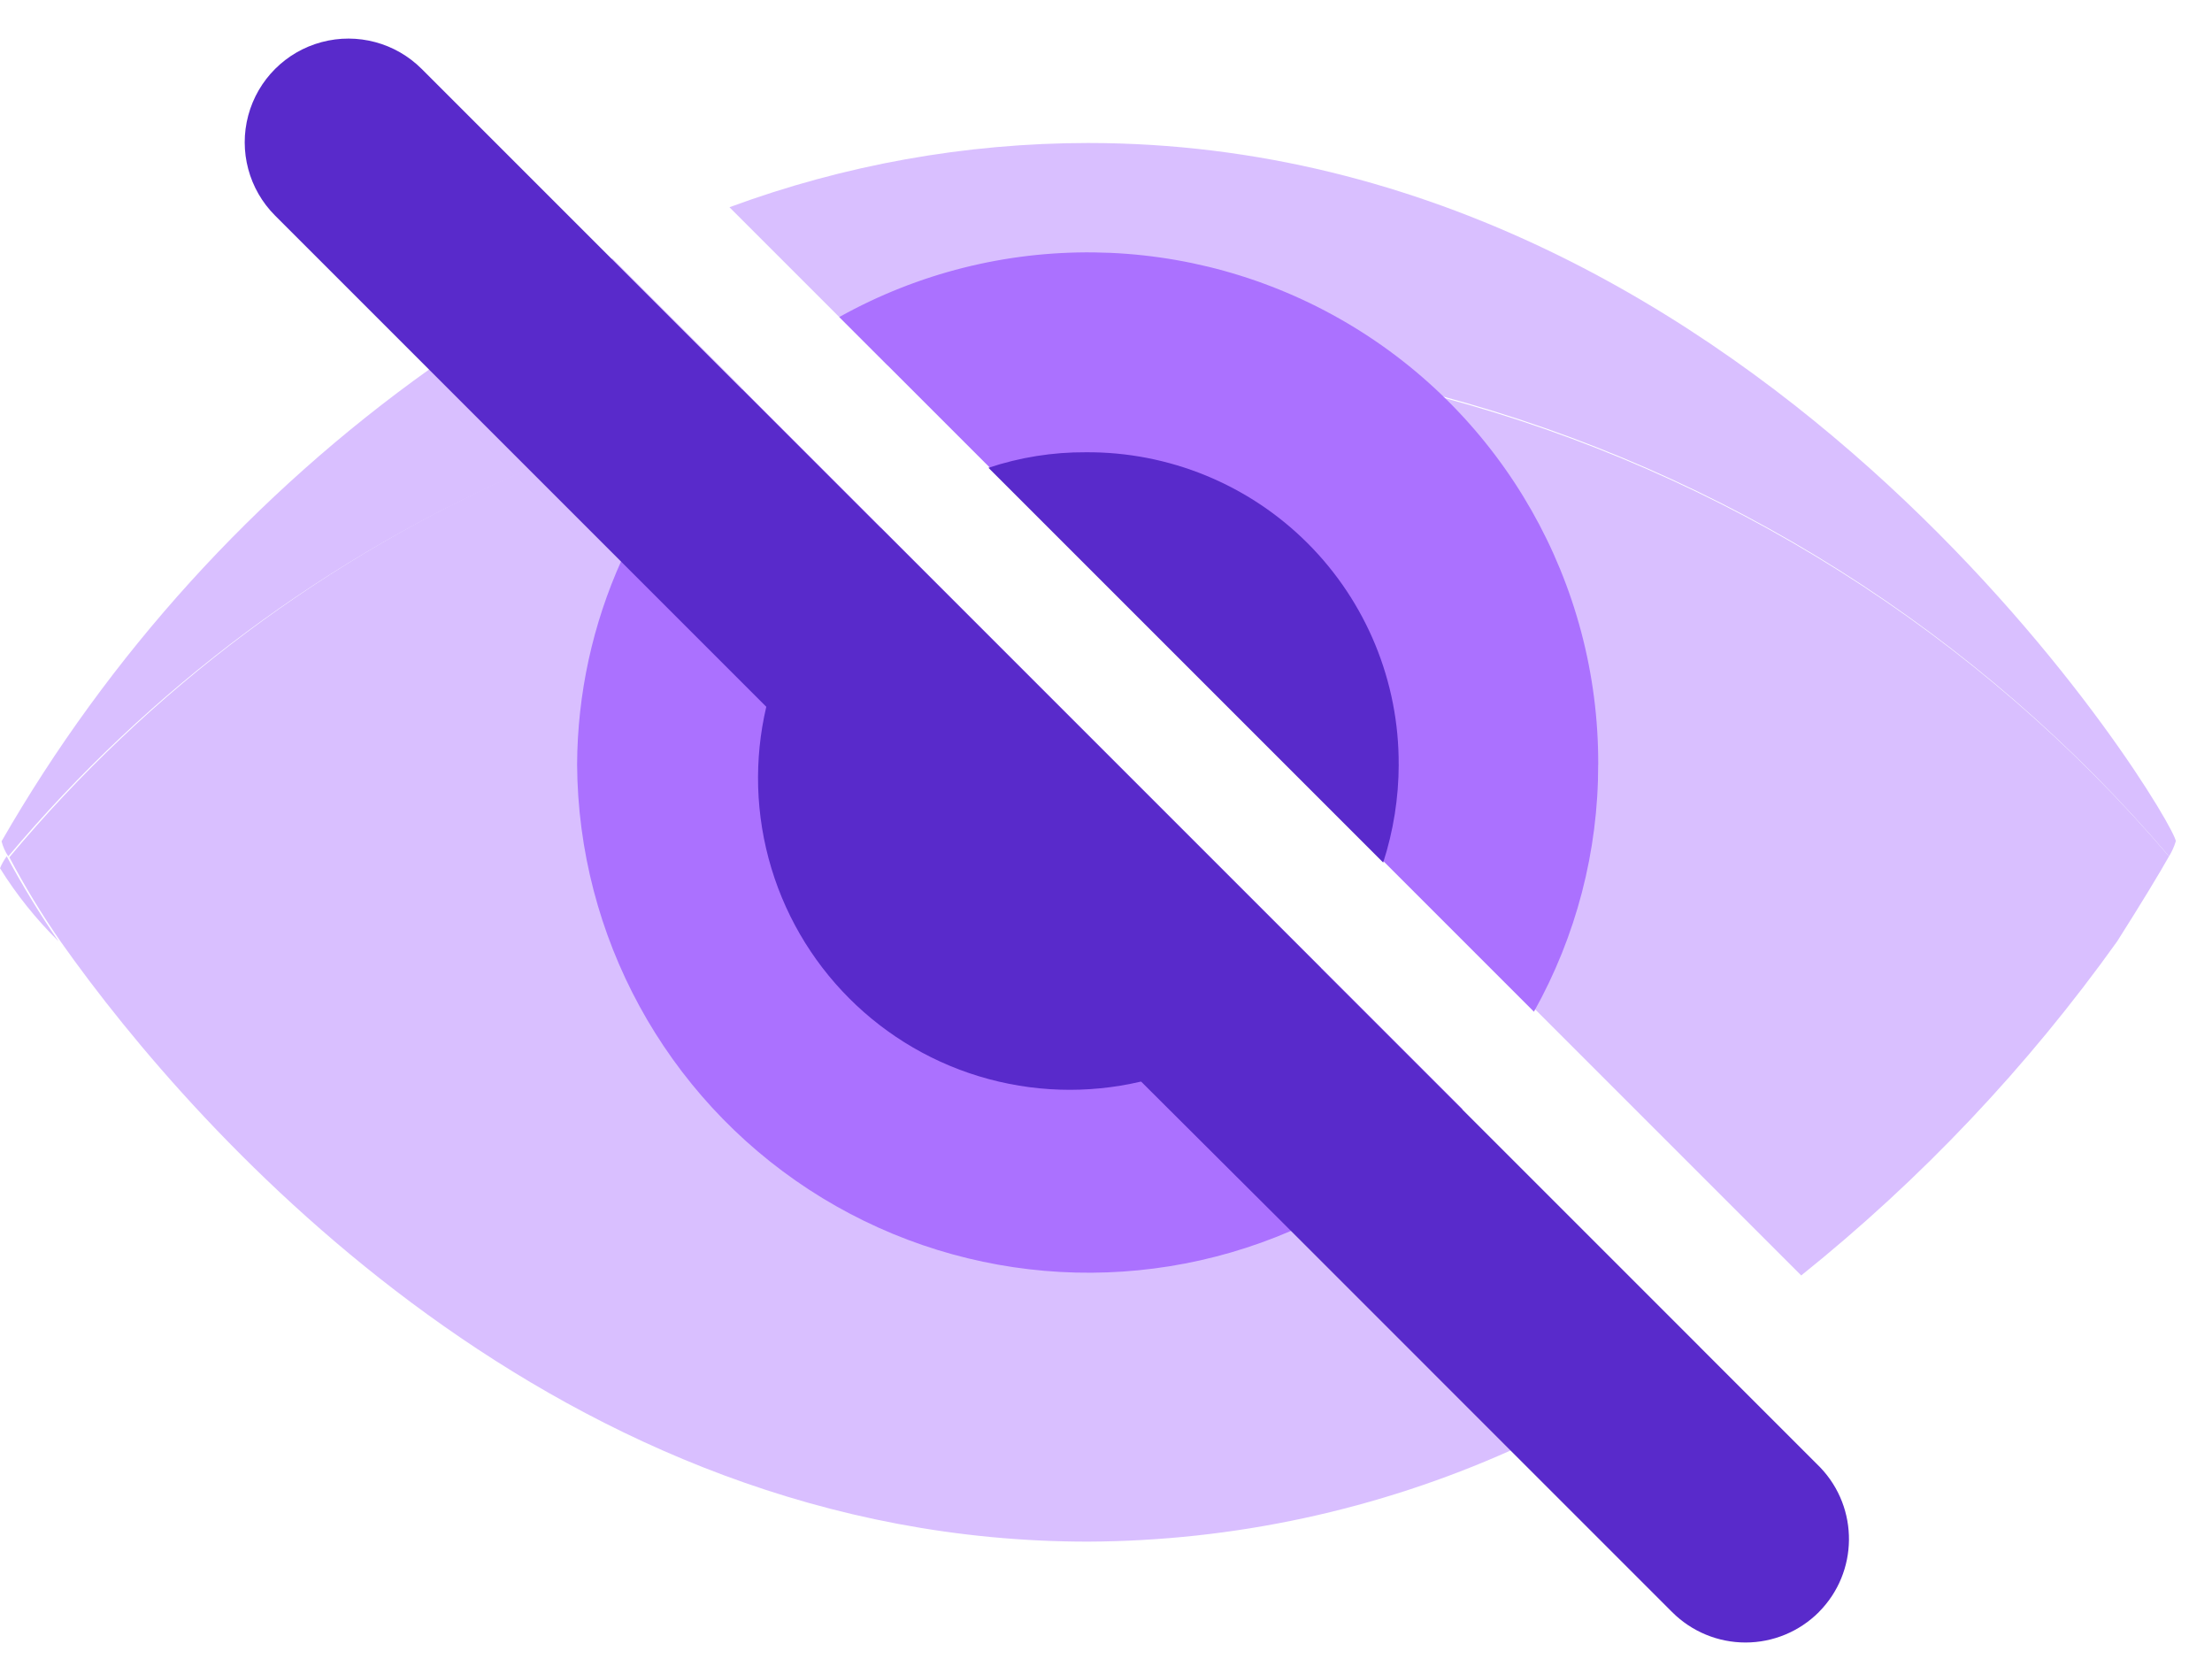
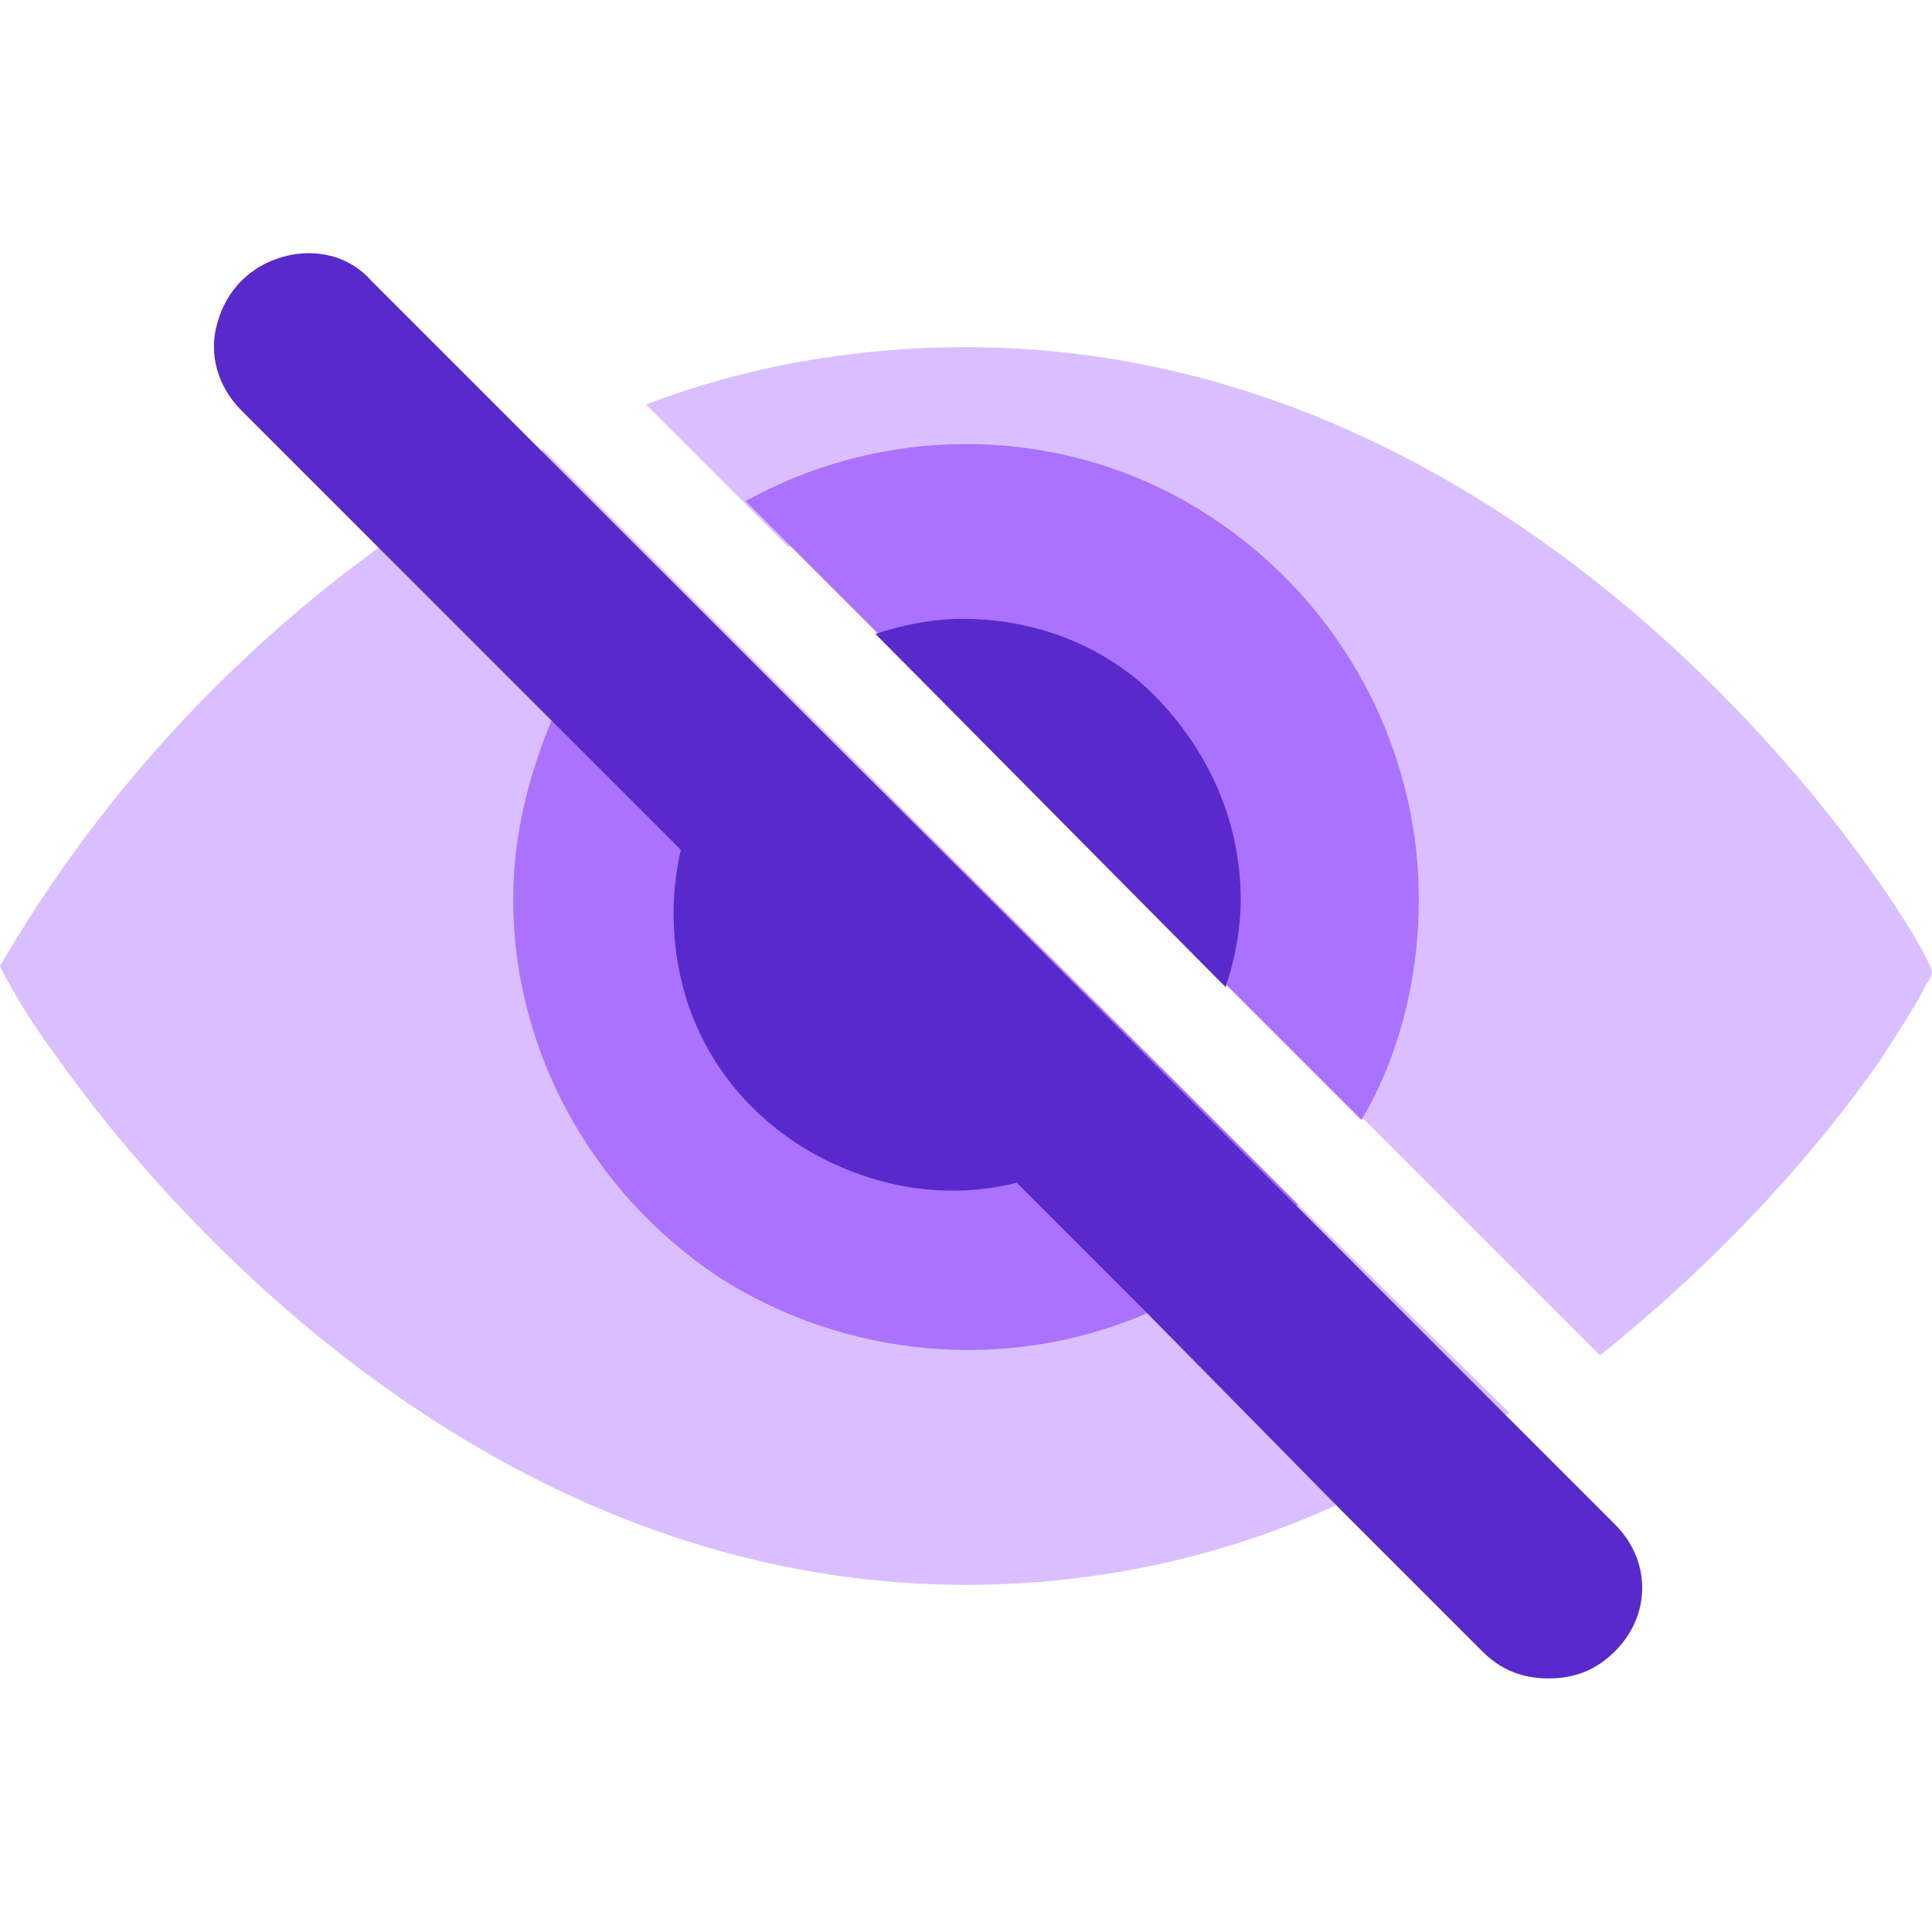
- <svg xmlns="http://www.w3.org/2000/svg" width="48" height="36" viewBox="0 0 48 36">
-   <g fill="none" fill-rule="evenodd">
-     <path fill="#D9BFFF" fill-rule="nonzero" d="M16.098 8.442l.079.079-.236.067a22.584 22.584 0 00-2.192.674 22.977 22.977 0 00-2.248.911C7.122 12.054 3.245 14.934.18 18.582c-.067-.099-.117-.21-.146-.326 2.325-4.047 5.496-7.544 9.297-10.252.607-.438 1.248-.877 1.922-1.27a20.988 20.988 0 012.035-1.124l2.833 2.833h-.022z" />
-     <path fill="#D9BFFF" fill-rule="nonzero" d="M47.214 18.256a1.405 1.405 0 01-.146.326c-4.134-4.861-9.651-8.347-15.817-9.994-2.493-.666-5.064-.998-7.644-.989a28.474 28.474 0 00-4.35.326l-1-1-2.428-2.428c2.49-.92 5.124-1.392 7.779-1.394 14.816 0 23.607 14.726 23.607 15.153z" />
-     <path fill="#D9BFFF" fill-rule="nonzero" d="M31.734 24.079L36.883 29.227c-.63.416-1.293.821-1.978 1.203-.686.382-1.394.719-2.125 1.045-2.887 1.291-6.011 1.965-9.173 1.978-11.466 0-19.313-8.802-22.28-13.006a17.716 17.716 0 01-1.124-1.844c3.047-3.649 6.904-6.536 11.264-8.431a22.977 22.977 0 012.248-.911 22.584 22.584 0 012.192-.674l.236-.067 2.923 2.923 9.555 9.555 3.058 3.058.056.022z" />
-     <path fill="#D9BFFF" fill-rule="nonzero" d="M47.067 18.582c-.202.36-.596 1.012-1.124 1.844-1.942 2.72-4.25 5.16-6.857 7.251l-5.744-5.744-3.26-3.26-8.566-8.566-2.248-2.248a28.474 28.474 0 014.339-.259c2.582-.002 5.152.338 7.644 1.012 6.162 1.64 11.679 5.118 15.817 9.971z" />
-     <path fill="#AB71FF" fill-rule="nonzero" d="M28.677 21.01l3.058 3.058c-1.048 1.124-2.314 2.023-3.721 2.642-3.417 1.475-7.346 1.137-10.463-.898-3.116-2.035-5.004-5.497-5.028-9.219.007-1.532.336-3.045.967-4.44a10.601 10.601 0 011.124-2.023 10.859 10.859 0 011.338-1.54l.157-.146.079.079 2.923 2.923 9.555 9.555.011.011z" />
-     <path fill="#AB71FF" fill-rule="nonzero" d="M34.68 16.592c.003 1.877-.477 3.724-1.394 5.362l-3.26-3.26-8.566-8.566-2.248-2.248-1-1c3.436-1.918 7.632-1.867 11.021.131 3.389 1.999 5.463 5.646 5.448 9.581z" />
-     <path fill="#592ACB" fill-rule="nonzero" d="M19.11 11.455l9.555 9.555c-.405.47-.879.875-1.405 1.203l-.348.214-.169.09a4.497 4.497 0 01-.528.247 4.643 4.643 0 01-.506.191 2.968 2.968 0 01-.45.135 2.619 2.619 0 01-.427.09 1.315 1.315 0 01-.292 0h-.967c-3.725 0-6.745-3.02-6.745-6.745a5.756 5.756 0 010-.63 3.271 3.271 0 010-.348 4.339 4.339 0 01.101-.551c0-.146.067-.292.112-.438a.989.989 0 010-.169 4.069 4.069 0 01.146-.393.798.798 0 01.09-.202 2.743 2.743 0 01.236-.483.753.753 0 01.067-.135 2.158 2.158 0 01.202-.348l.09-.135c.101-.146.214-.304.326-.438l.124-.135c.236-.224.501-.417.787-.573z" />
-     <path fill="#592ACB" fill-rule="nonzero" d="M30.352 16.592c-.002.721-.115 1.438-.337 2.125l-8.566-8.566c.681-.227 1.395-.341 2.113-.337 1.802-.012 3.535.698 4.81 1.971 1.276 1.274 1.988 3.005 1.979 4.807z" />
-     <path fill="#592ACB" fill-rule="nonzero" d="M18.436 12.095c-1.711 1.707-2.381 4.197-1.758 6.532.623 2.335 2.444 4.161 4.778 4.789 2.334.628 4.825-.036 6.536-1.743l-9.555-9.578z" />
-     <path fill="#D9BFFF" fill-rule="nonzero" d="M.146 18.582a19.908 19.908 0 001.124 1.844C.786 19.949.359 19.417 0 18.84a1.27 1.27 0 01.146-.259z" />
-     <path d="M27.991 21.695l-9.566-9.566" />
-     <path d="M7.543 3.057L37.883 33.398" />
-     <path fill="#592ACB" fill-rule="nonzero" d="M39.468 34.983c-.422.422-.994.659-1.591.659-.597 0-1.169-.237-1.591-.659l-3.507-3.507-4.766-4.766-3.474-3.462-7.678-7.678-3.372-3.372-4.148-4.148-3.372-3.372c-.568-.568-.79-1.397-.582-2.173.208-.776.814-1.383 1.591-1.591.776-.208 1.605.014 2.173.582L39.502 31.846c.84.882.825 2.273-.034 3.136z" />
-   </g>
+ <svg xmlns="http://www.w3.org/2000/svg" width="64" height="64" viewBox="0 0 64 64" xml:space="preserve">
+   <style>
+     .st0{fill:#d9bfff}.st1{fill:#ab71ff}.st2{fill:#592acb}
+   </style>
+   <path d="M43 39.9l-4.2-4.2-13-13-4-4-.1-.1-3.7-3.7c-.9.5-1.9 1-2.8 1.5-.9.5-1.8 1.1-2.6 1.7C7.5 21.8 3.2 26.5 0 32l.2.4c.5.9 1 1.7 1.6 2.5 4 5.7 14.7 17.6 30.2 17.6 4.3 0 8.5-.9 12.4-2.7 1-.4 2-.9 2.9-1.4.9-.5 1.8-1.1 2.7-1.6l-7-6.9z" class="st0" />
+   <path d="M32 11.5c-3.6 0-7.2.6-10.6 1.9l3.3 3.3 1.4 1.4h.1l3 3 11.6 11.6 4.4 4.4 7.8 7.8c3.5-2.8 6.7-6.1 9.3-9.8.7-1.1 1.3-2 1.5-2.5.1-.1.2-.3.2-.4 0-.8-11.9-20.7-32-20.7z" class="st0" />
+   <path id="Path_4_" d="M38.9 35.8l4.1 4.1c-1.4 1.5-3.1 2.7-5 3.6-4.6 2-10 1.5-14.2-1.2-4.2-2.8-6.8-7.5-6.8-12.5 0-2.1.5-4.1 1.3-6 .4-1 .9-1.9 1.5-2.7.5-.8 1.1-1.5 1.8-2.1l.2-.2.1.1 4 4 13 12.9z" class="st1" />
+   <path id="Path_5_" d="M47 29.8c0 2.5-.6 5.1-1.9 7.3l-4.4-4.4L29.1 21l-3-3-1.4-1.4c4.7-2.6 10.4-2.5 14.9.2s7.4 7.6 7.4 13z" class="st1" />
+   <path id="Path_7_" d="M41.1 29.8c0 1-.2 2-.5 2.9L29 21c.9-.3 1.9-.5 2.9-.5 2.4 0 4.8.9 6.5 2.7s2.7 4.1 2.7 6.6z" class="st2" />
+   <path id="Path_8_" d="M25 23.7c-2.3 2.3-3.2 5.7-2.4 8.9.8 3.2 3.3 5.6 6.5 6.5 3.2.9 6.5 0 8.9-2.4l-13-13z" class="st2" />
+   <path id="Path_12_" d="M53.5 54.7c-.6.6-1.3.9-2.2.9s-1.6-.3-2.2-.9L44.4 50 38 43.5l-4.7-4.7-10.5-10.4-4.6-4.6-5.6-5.6L8 13.6c-.8-.8-1.1-1.9-.8-2.9.3-1.1 1.1-1.9 2.2-2.2s2.2 0 2.9.8l41.2 41.2c1.2 1.2 1.2 3 0 4.2z" class="st2" />
</svg>
